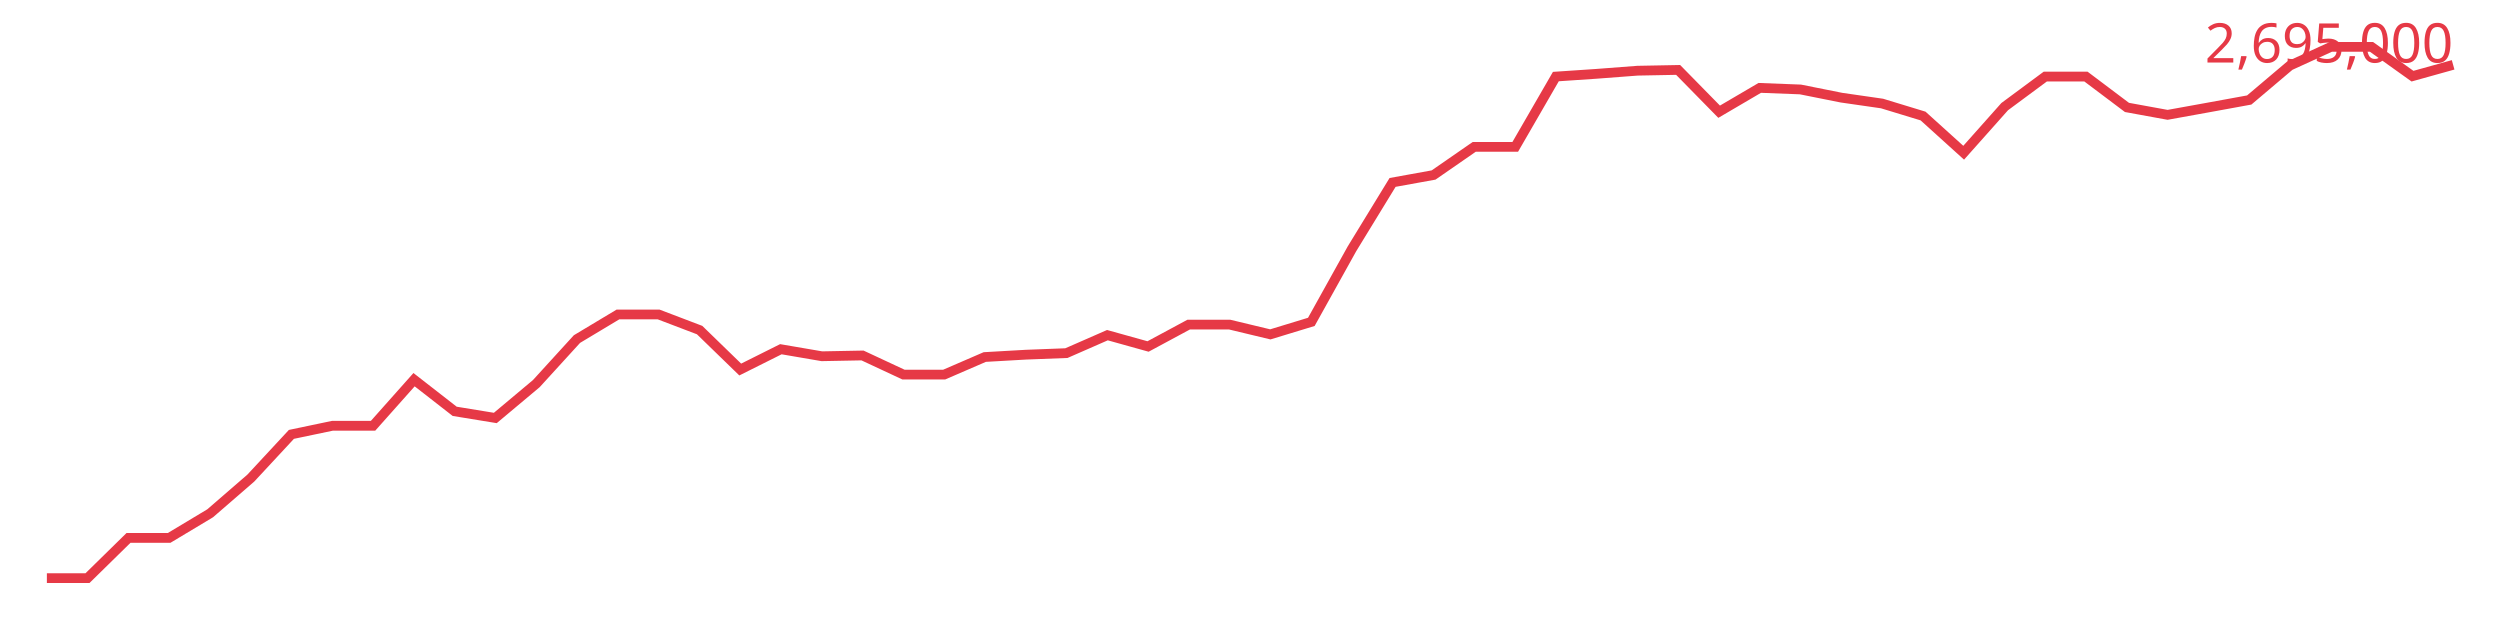
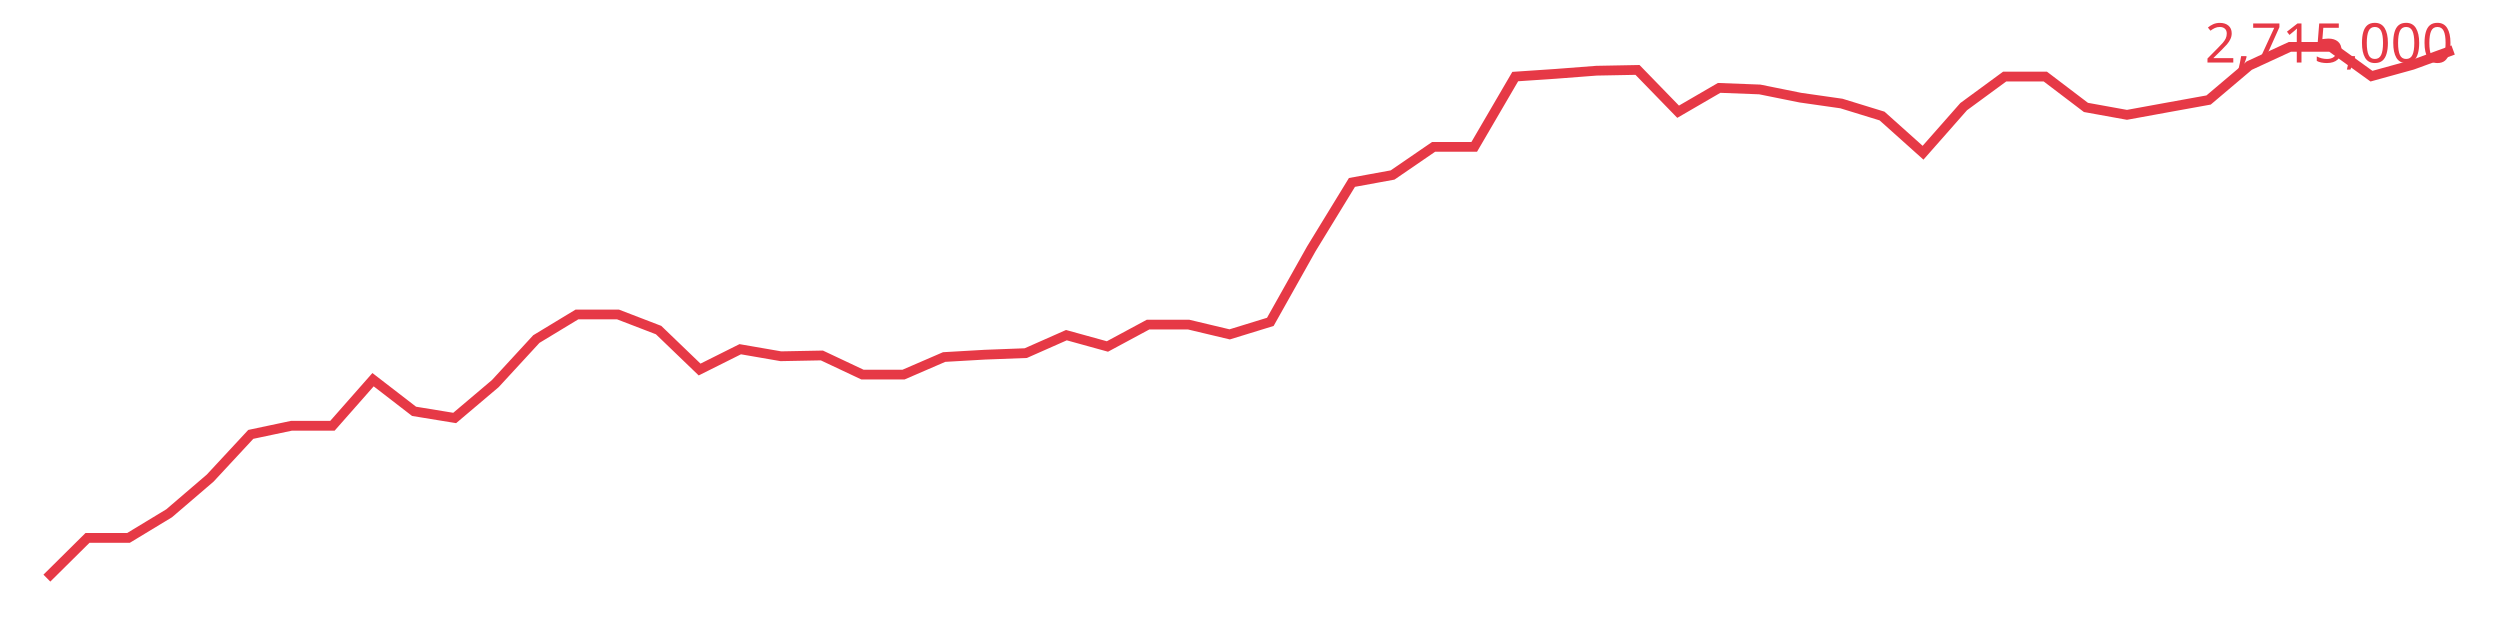
<svg xmlns="http://www.w3.org/2000/svg" viewBox="0 0 640 160" font-family="sans-serif">
-   <polyline fill="none" stroke="#e63946" stroke-width="2.5" points="12.0,148.0 22.4,148.0 32.9,137.7 43.3,137.7 53.8,131.4 64.2,122.4 74.6,111.2 85.1,109.0 95.5,109.0 106.0,97.2 116.4,105.3 126.8,107.0 137.3,98.2 147.7,86.8 158.2,80.5 168.6,80.5 179.1,84.5 189.5,94.6 199.9,89.4 210.4,91.2 220.8,91.0 231.3,95.9 241.7,95.9 252.1,91.4 262.6,90.8 273.0,90.4 283.5,85.8 293.9,88.7 304.3,83.1 314.8,83.1 325.2,85.6 335.7,82.4 346.1,63.7 356.5,46.7 367.0,44.8 377.4,37.6 387.9,37.6 398.3,19.6 408.7,18.9 419.2,18.1 429.6,17.9 440.1,28.6 450.5,22.5 460.9,22.9 471.4,25.0 481.8,26.5 492.3,29.7 502.7,39.1 513.2,27.3 523.6,19.6 534.0,19.6 544.5,27.5 554.9,29.4 565.4,27.5 575.8,25.6 586.2,16.8 596.7,12.0 607.1,12.0 617.6,19.5 628.0,16.6" />
-   <text x="628" y="16" text-anchor="end" font-size="14" fill="#e63946">2,695,000</text>
+   <polyline fill="none" stroke="#e63946" stroke-width="2.5" points="12.0,148.0 22.4,137.7 32.9,137.7 43.3,131.4 53.8,122.4 64.2,111.2 74.6,109.0 85.1,109.0 95.5,97.2 106.0,105.3 116.4,107.0 126.8,98.2 137.3,86.8 147.7,80.5 158.2,80.5 168.6,84.5 179.1,94.6 189.5,89.4 199.9,91.2 210.4,91.0 220.8,95.9 231.3,95.9 241.7,91.4 252.1,90.8 262.6,90.4 273.0,85.8 283.5,88.7 293.9,83.1 304.3,83.1 314.8,85.6 325.2,82.4 335.7,63.7 346.1,46.7 356.5,44.8 367.0,37.6 377.4,37.6 387.9,19.6 398.3,18.9 408.7,18.1 419.2,17.9 429.6,28.6 440.1,22.5 450.5,22.9 460.9,25.0 471.4,26.5 481.8,29.7 492.3,39.1 502.7,27.3 513.2,19.6 523.6,19.6 534.0,27.5 544.5,29.4 554.9,27.5 565.4,25.6 575.8,16.8 586.2,12.0 596.7,12.0 607.1,19.5 617.6,16.6 628.0,12.8" />
+   <text x="628" y="16" text-anchor="end" font-size="14" fill="#e63946">2,715,000</text>
</svg>
